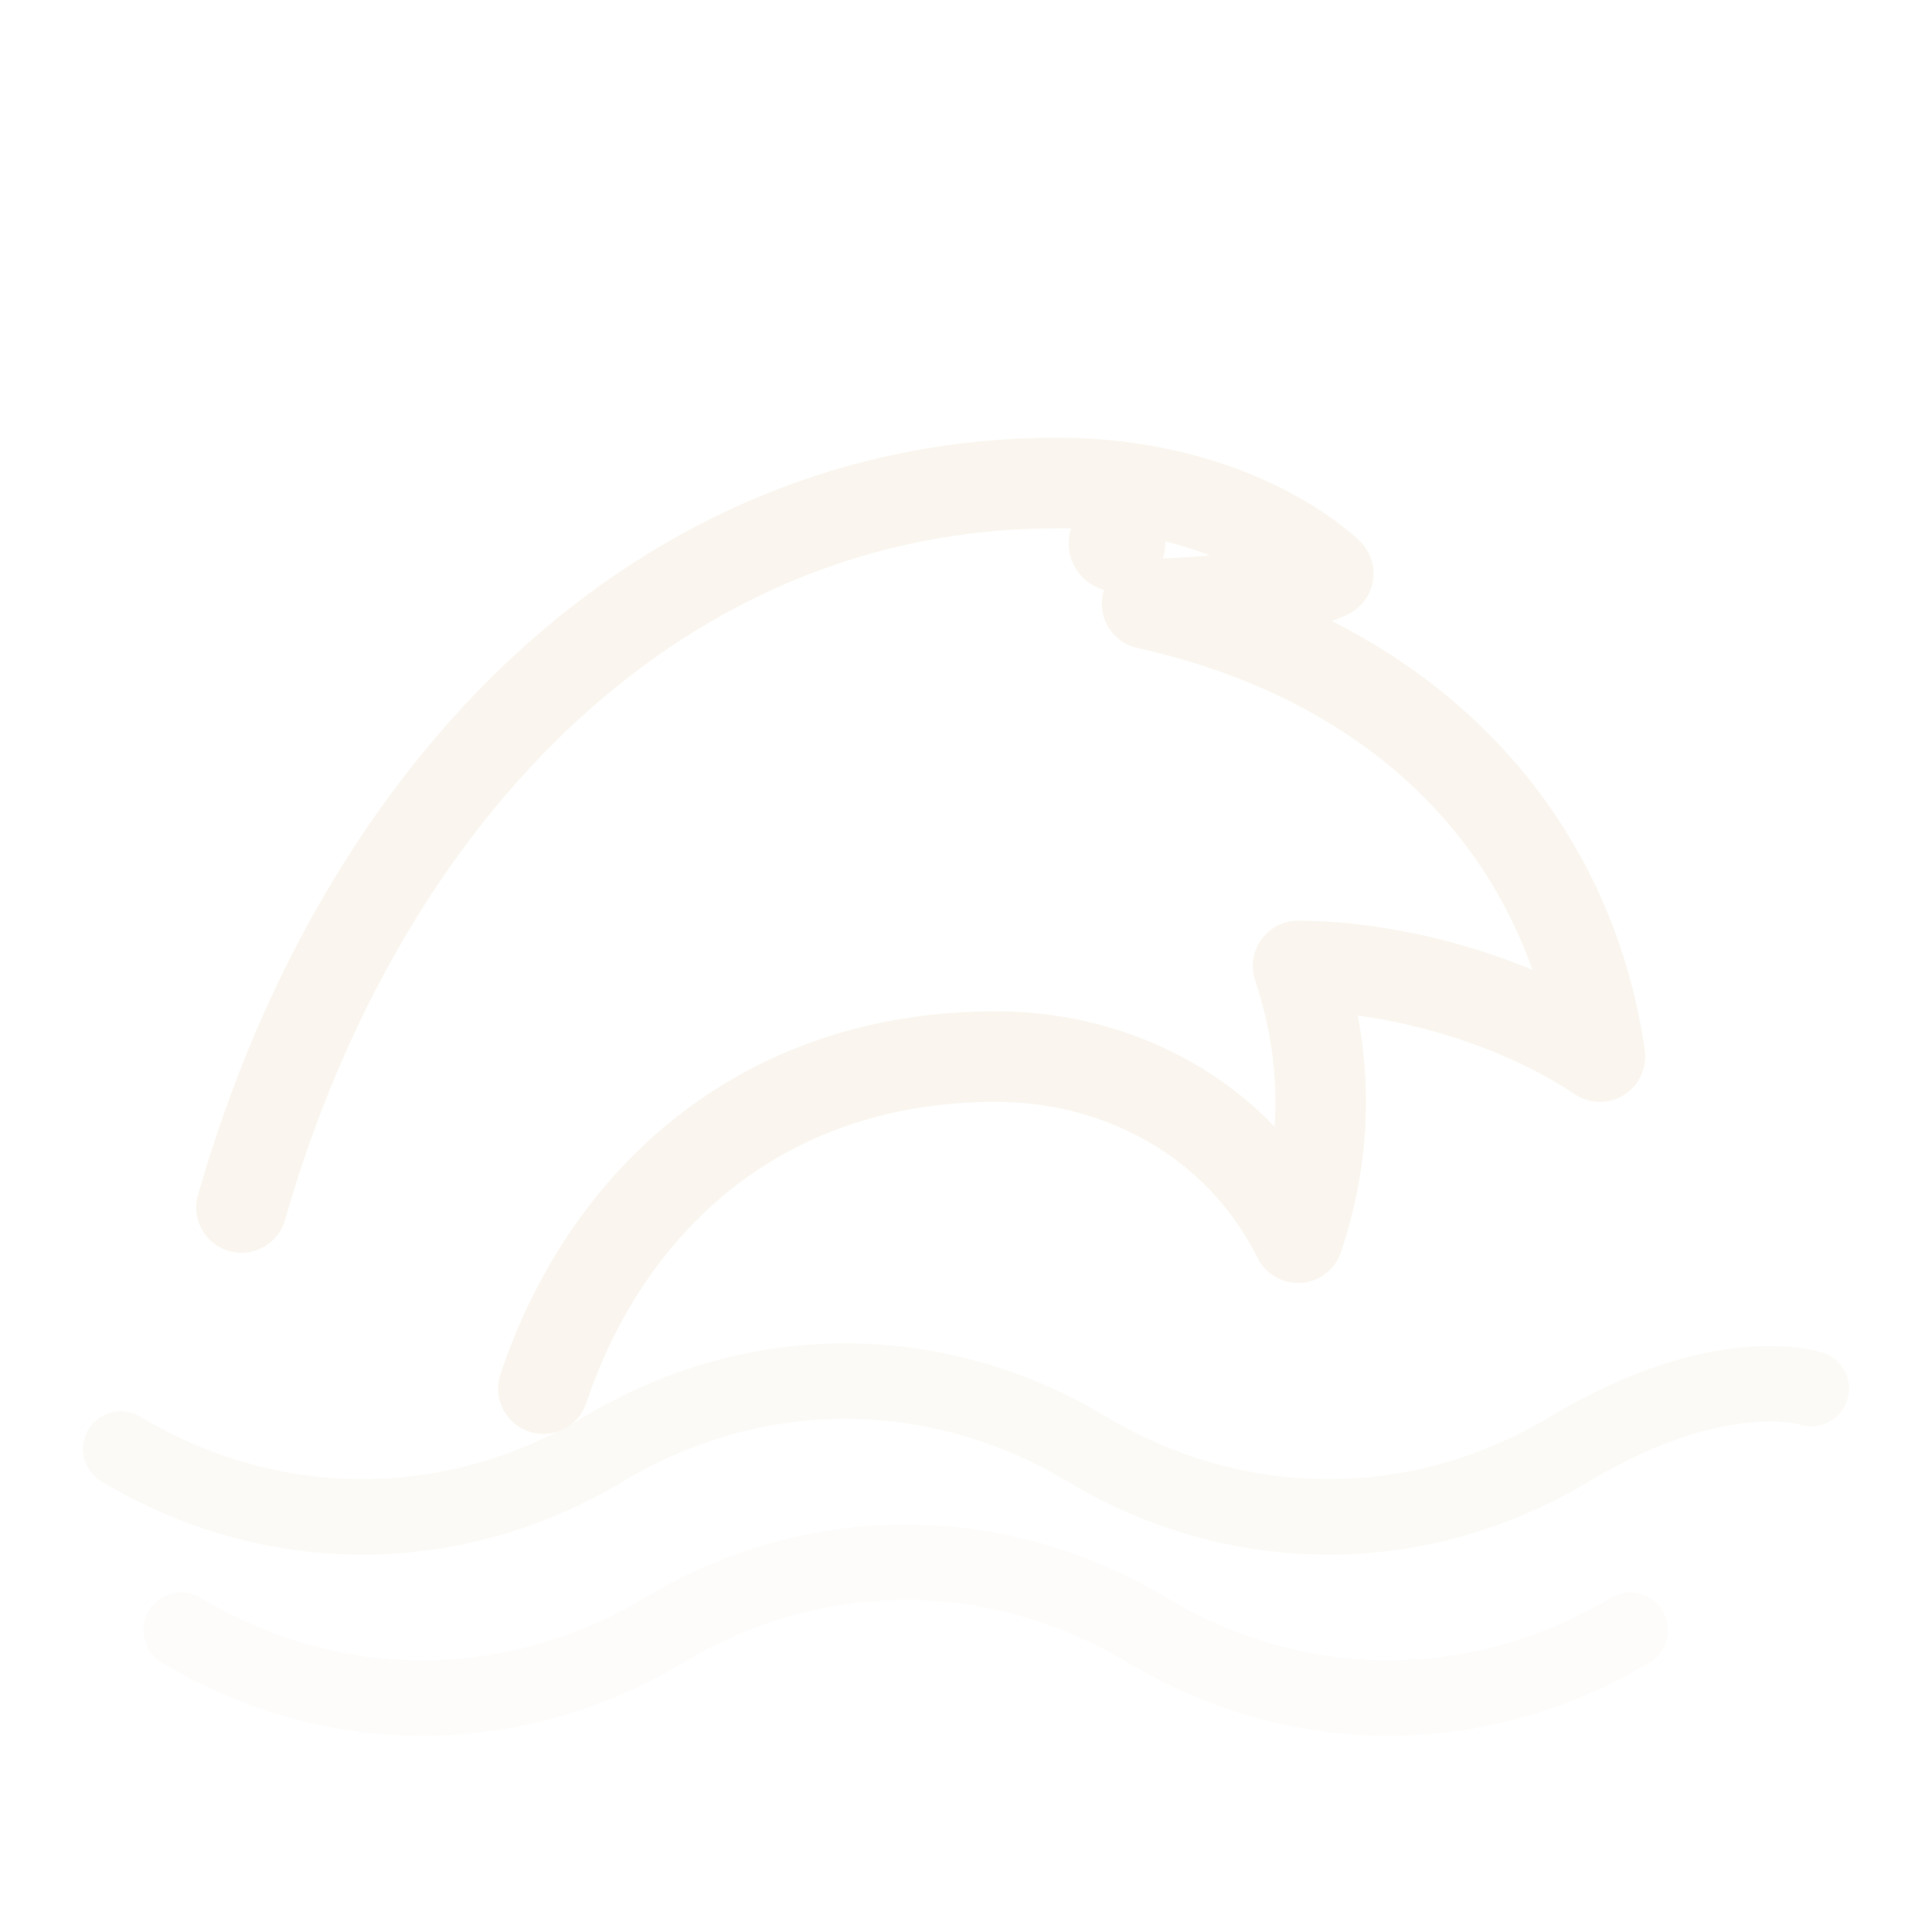
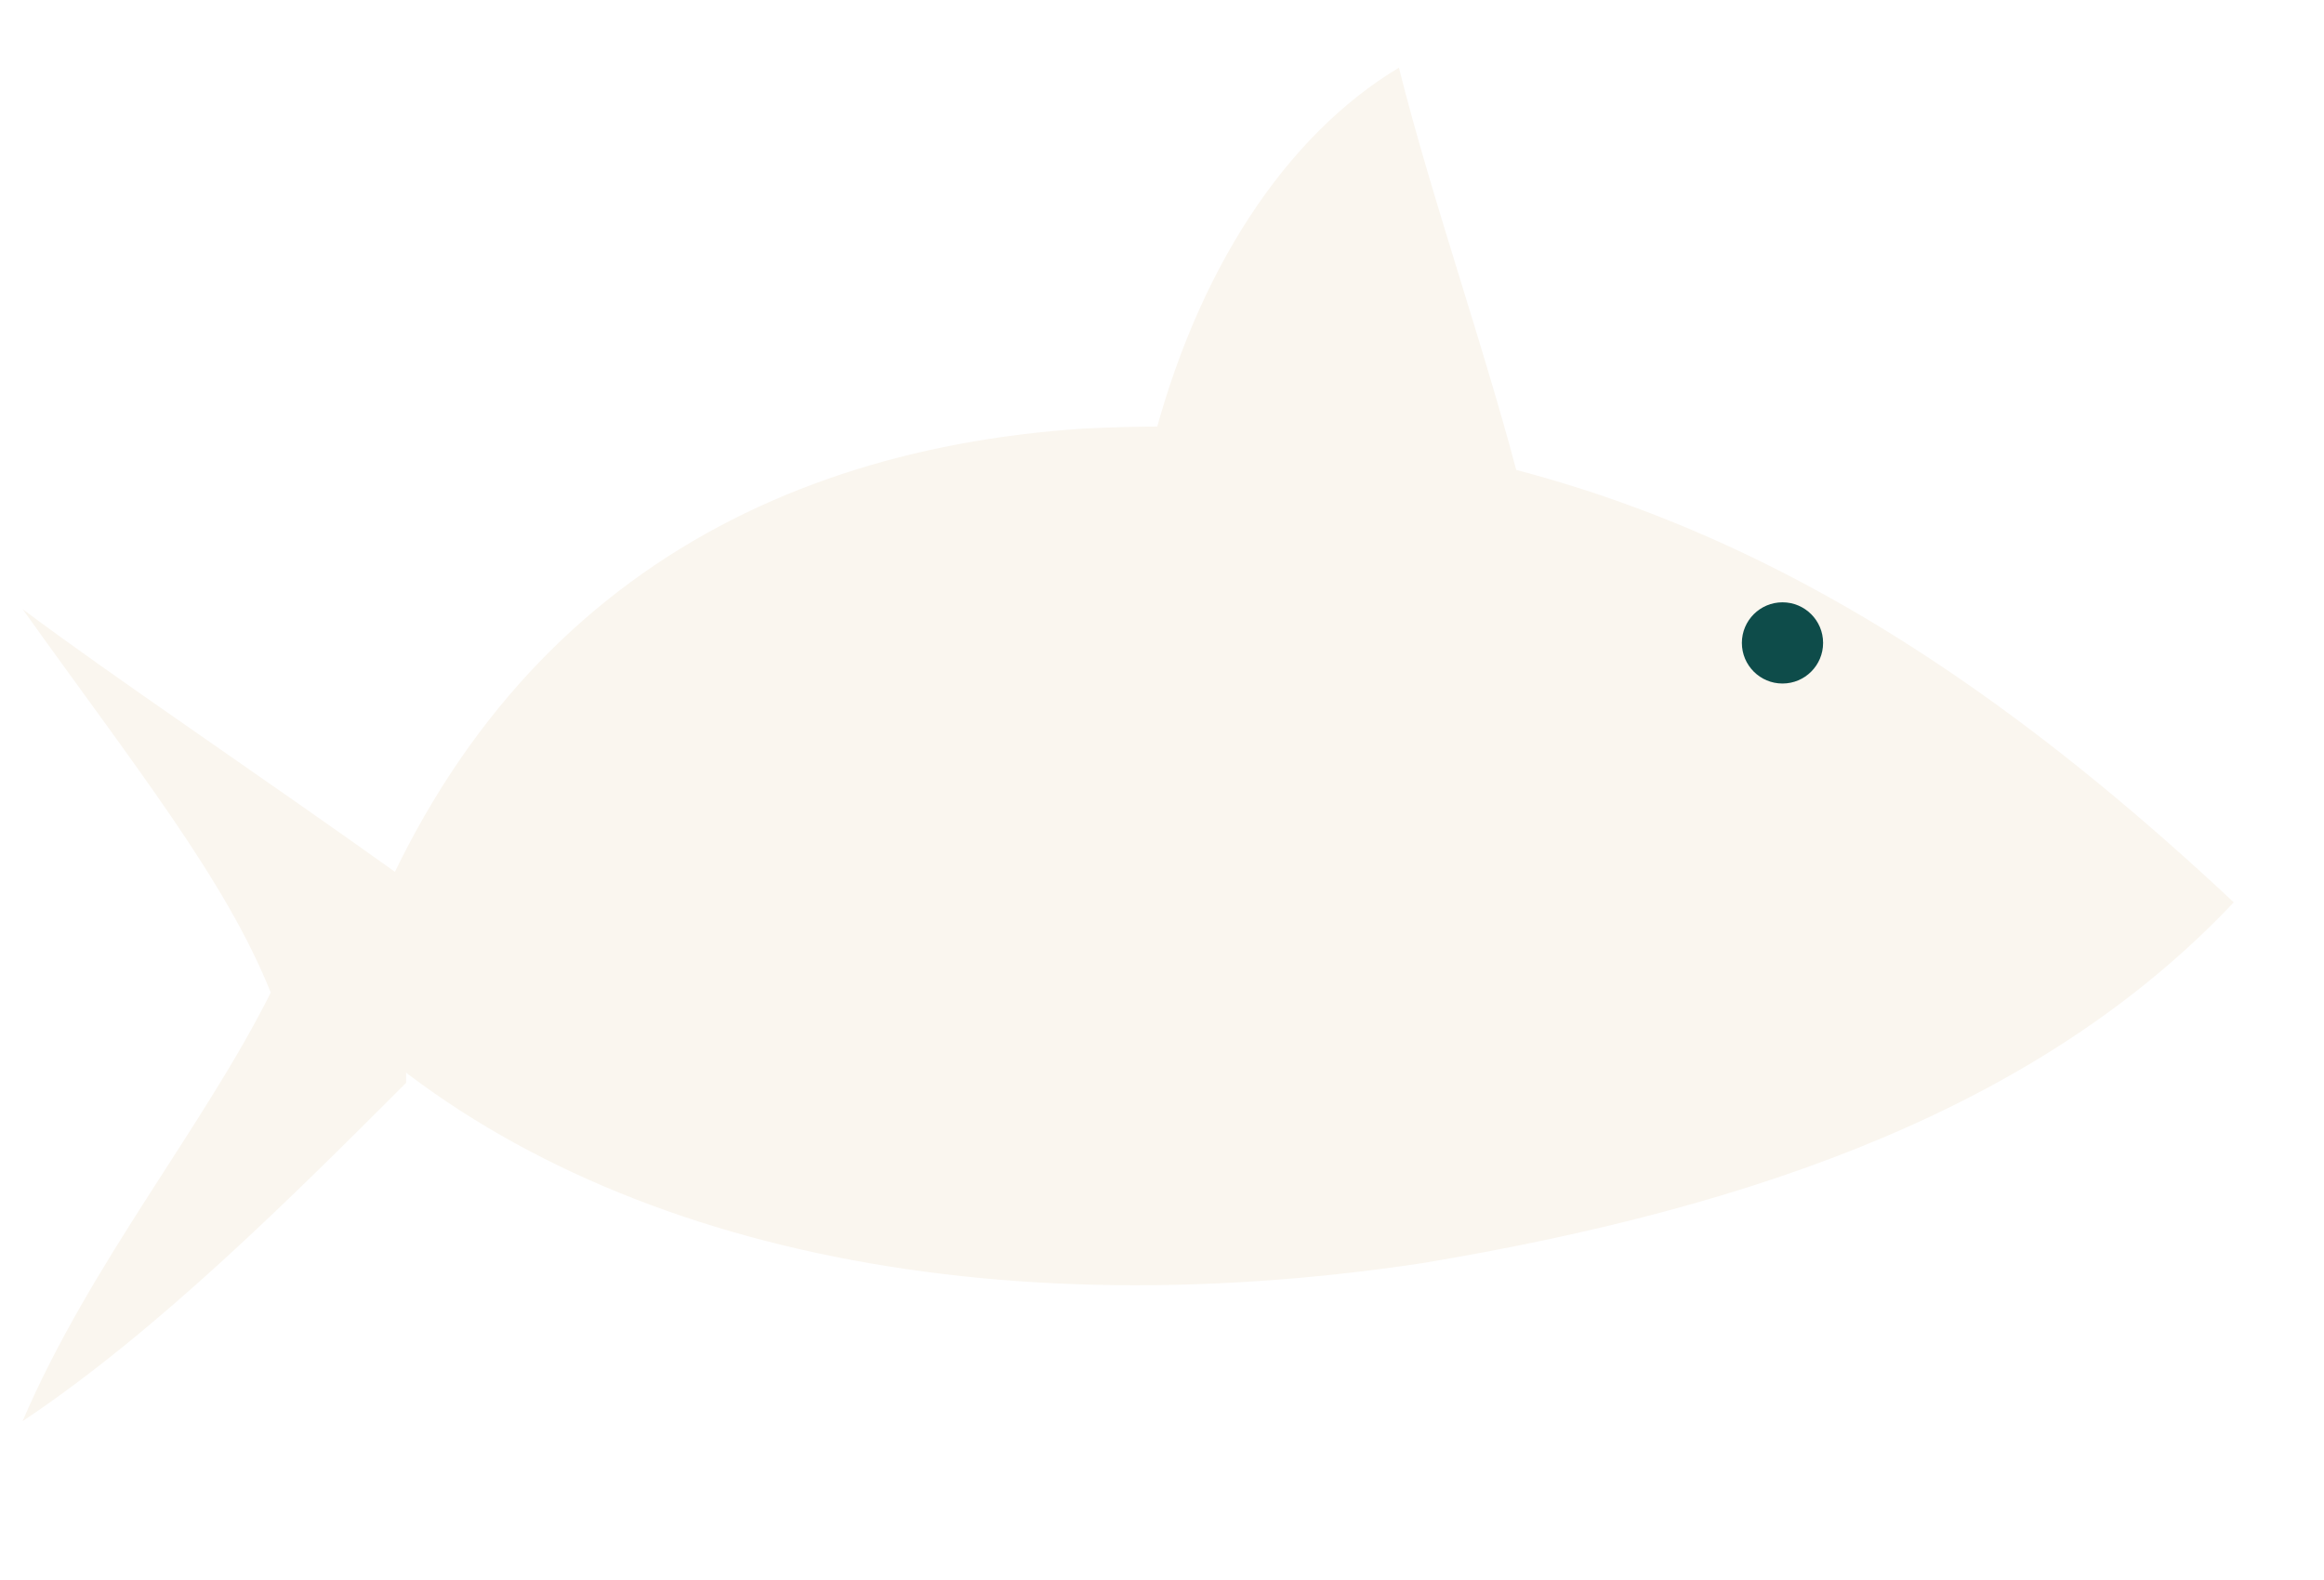
- <svg xmlns="http://www.w3.org/2000/svg" viewBox="0 0 64 64" fill="none" role="img" aria-hidden="true">
-   <path d="M8 40c4-14 14-24 27-24 6 0 9 3 9 3s-2 1-6 1c9 2 14 8 15 15-3-2-7-3-10-3 1 3 1 6 0 9-2-4-6-6-10-6-8 0-13 5-15 11" stroke="#FAF6EF" stroke-width="3" stroke-linecap="round" stroke-linejoin="round" />
-   <circle cx="37" cy="18" r="1.6" fill="#FAF6EF" />
-   <path d="M4 48c5 3 11 3 16 0s11-3 16 0 11 3 16 0s8-2 8-2" stroke="#FAF6EF" stroke-width="2.5" stroke-linecap="round" opacity="0.55" />
-   <path d="M6 54c5 3 11 3 16 0s11-3 16 0 11 3 16 0" stroke="#FAF6EF" stroke-width="2.5" stroke-linecap="round" opacity="0.3" />
+ <svg xmlns="http://www.w3.org/2000/svg" viewBox="-6 0 206 140" role="img" aria-hidden="true">
+   <path fill="#FAF6EF" d="     M 192 80     C 160 50 130 36 90 38     C 60 40 35 55 24 90     C 45 110 80 118 120 112     C 150 107 175 98 192 80     Z" />
+   <path fill="#FAF6EF" d="     M 96 40     C 100 24 108 12 118 6     C 121 18 126 32 129 44     C 121 41 108 40 96 40     Z" />
+   <path fill="#FAF6EF" d="     M 30 78     C 16 68 4 60 -4 54     C 6 68 14 78 18 88     C 12 100 2 112 -4 126     C 8 118 20 106 30 96     Z" />
+   <circle cx="152" cy="57" r="3.6" fill="#0E4C4A" />
</svg>
